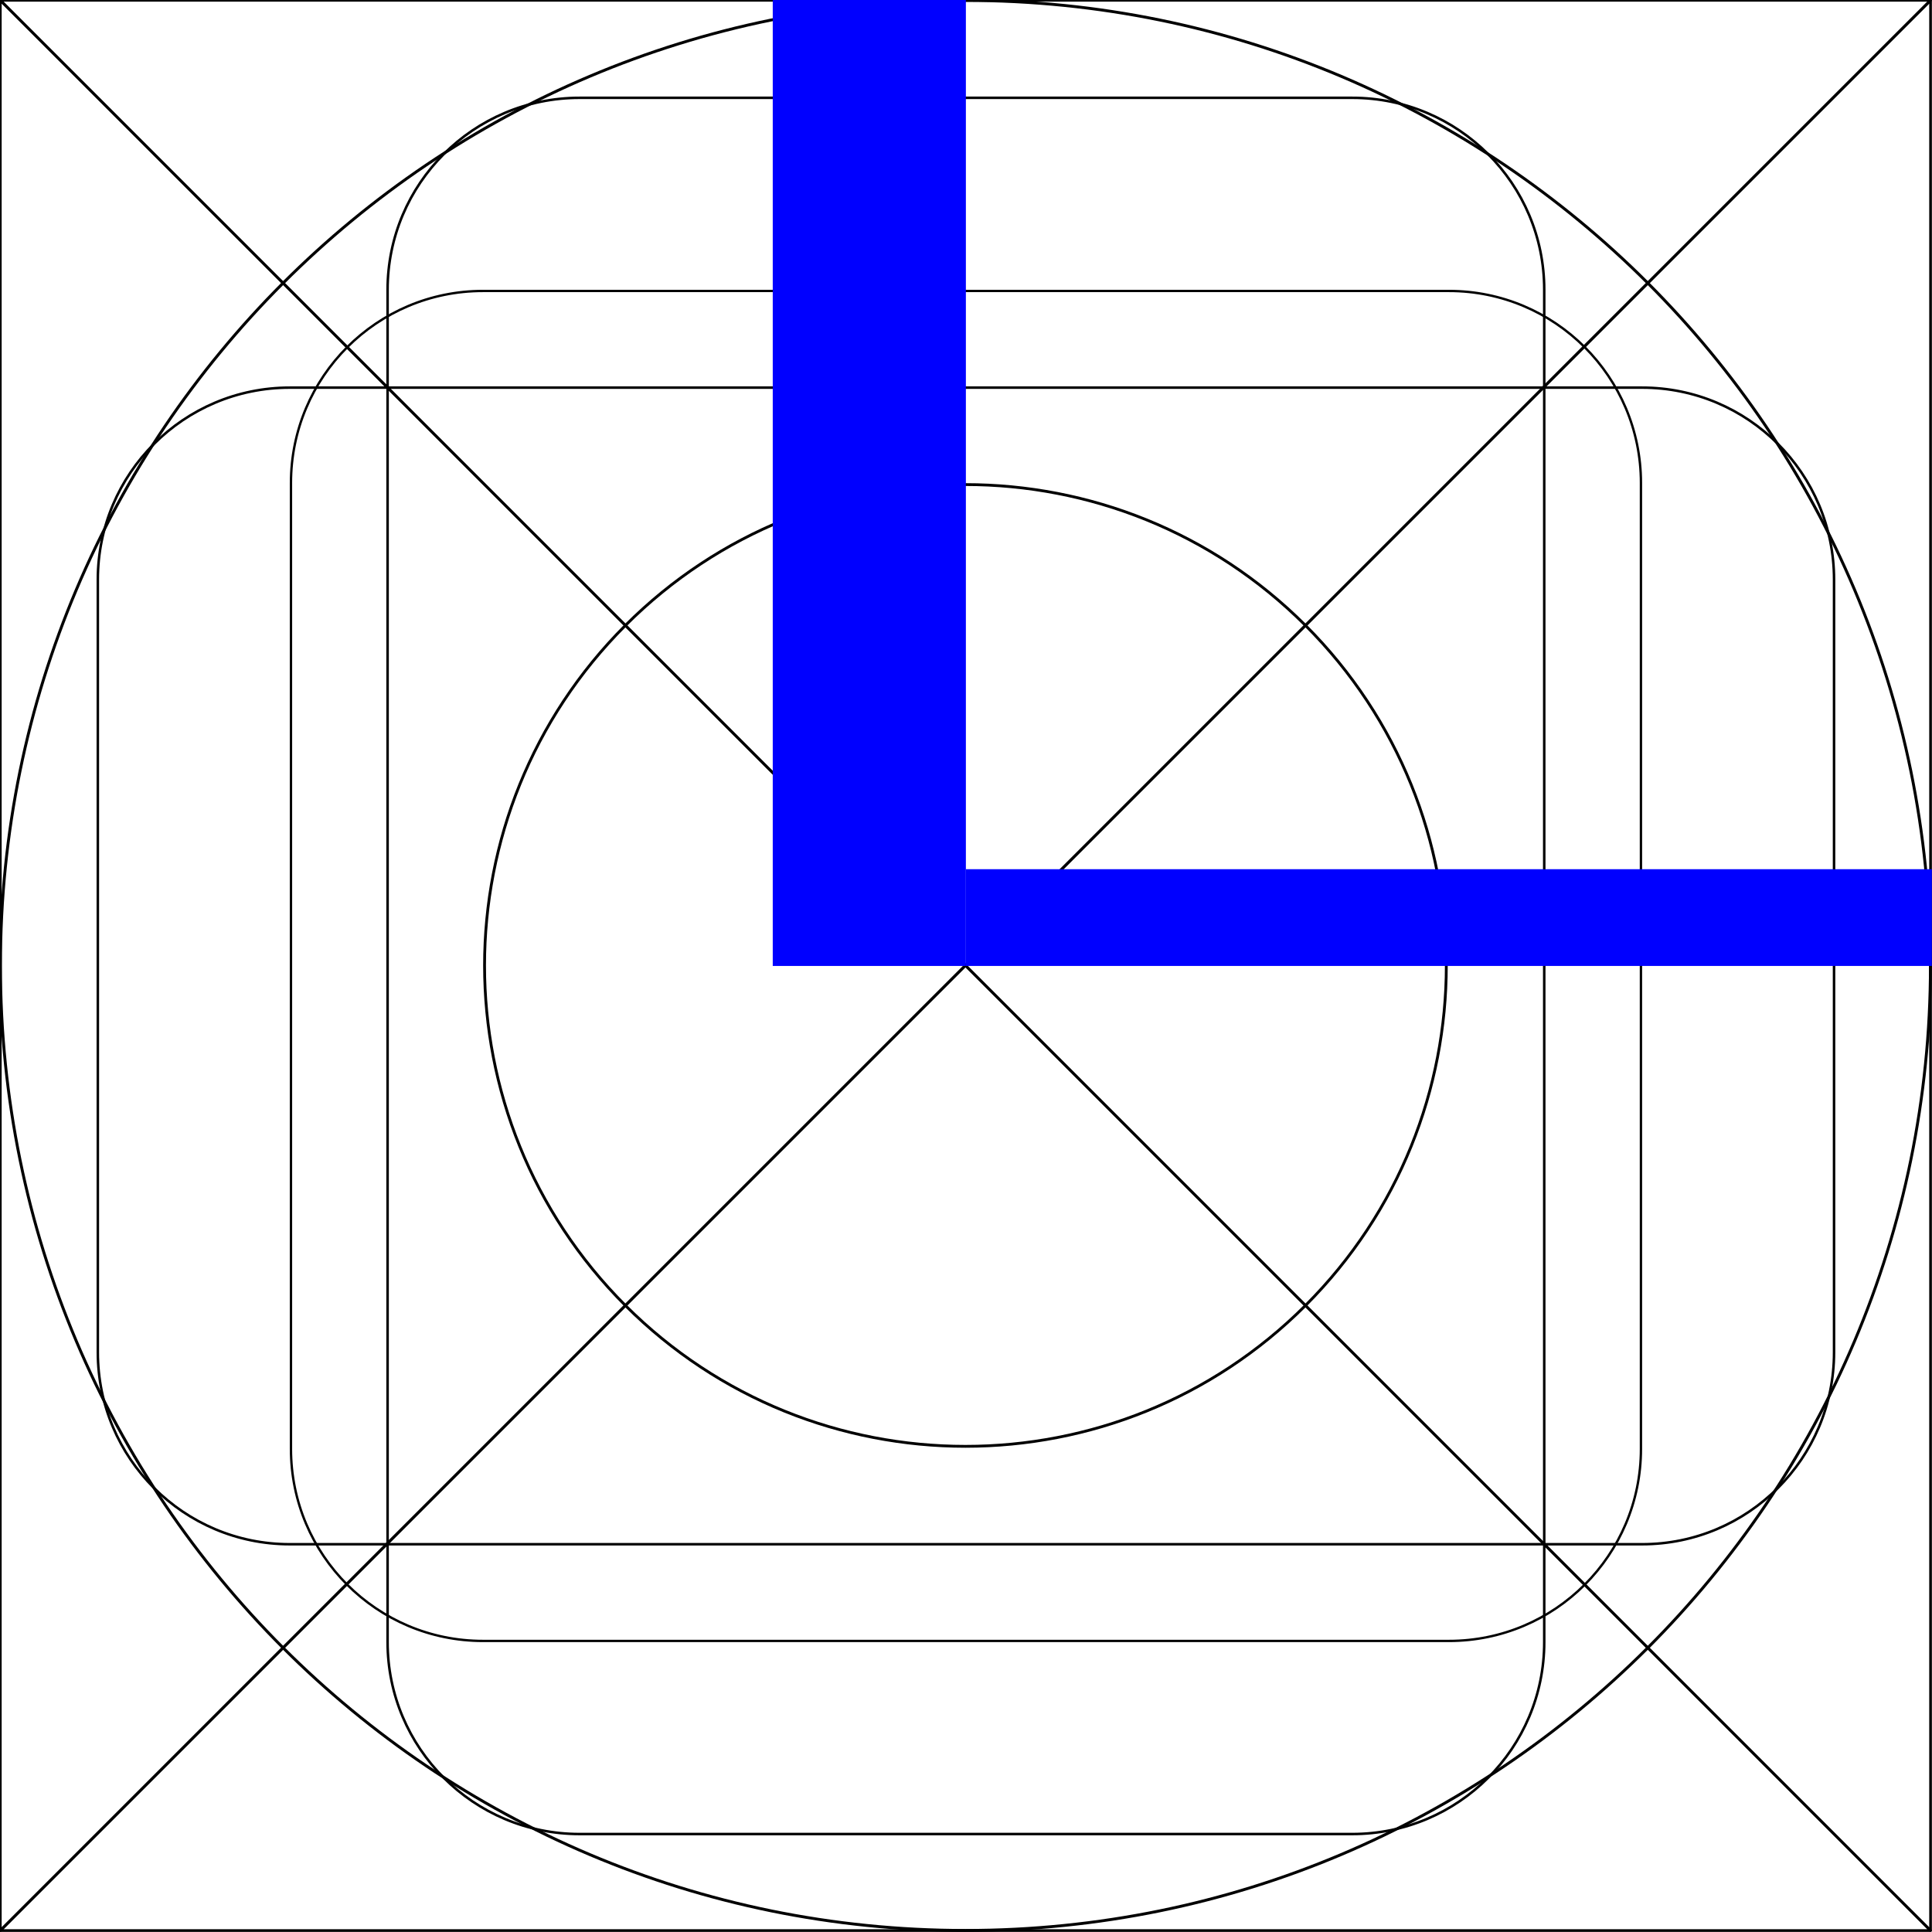
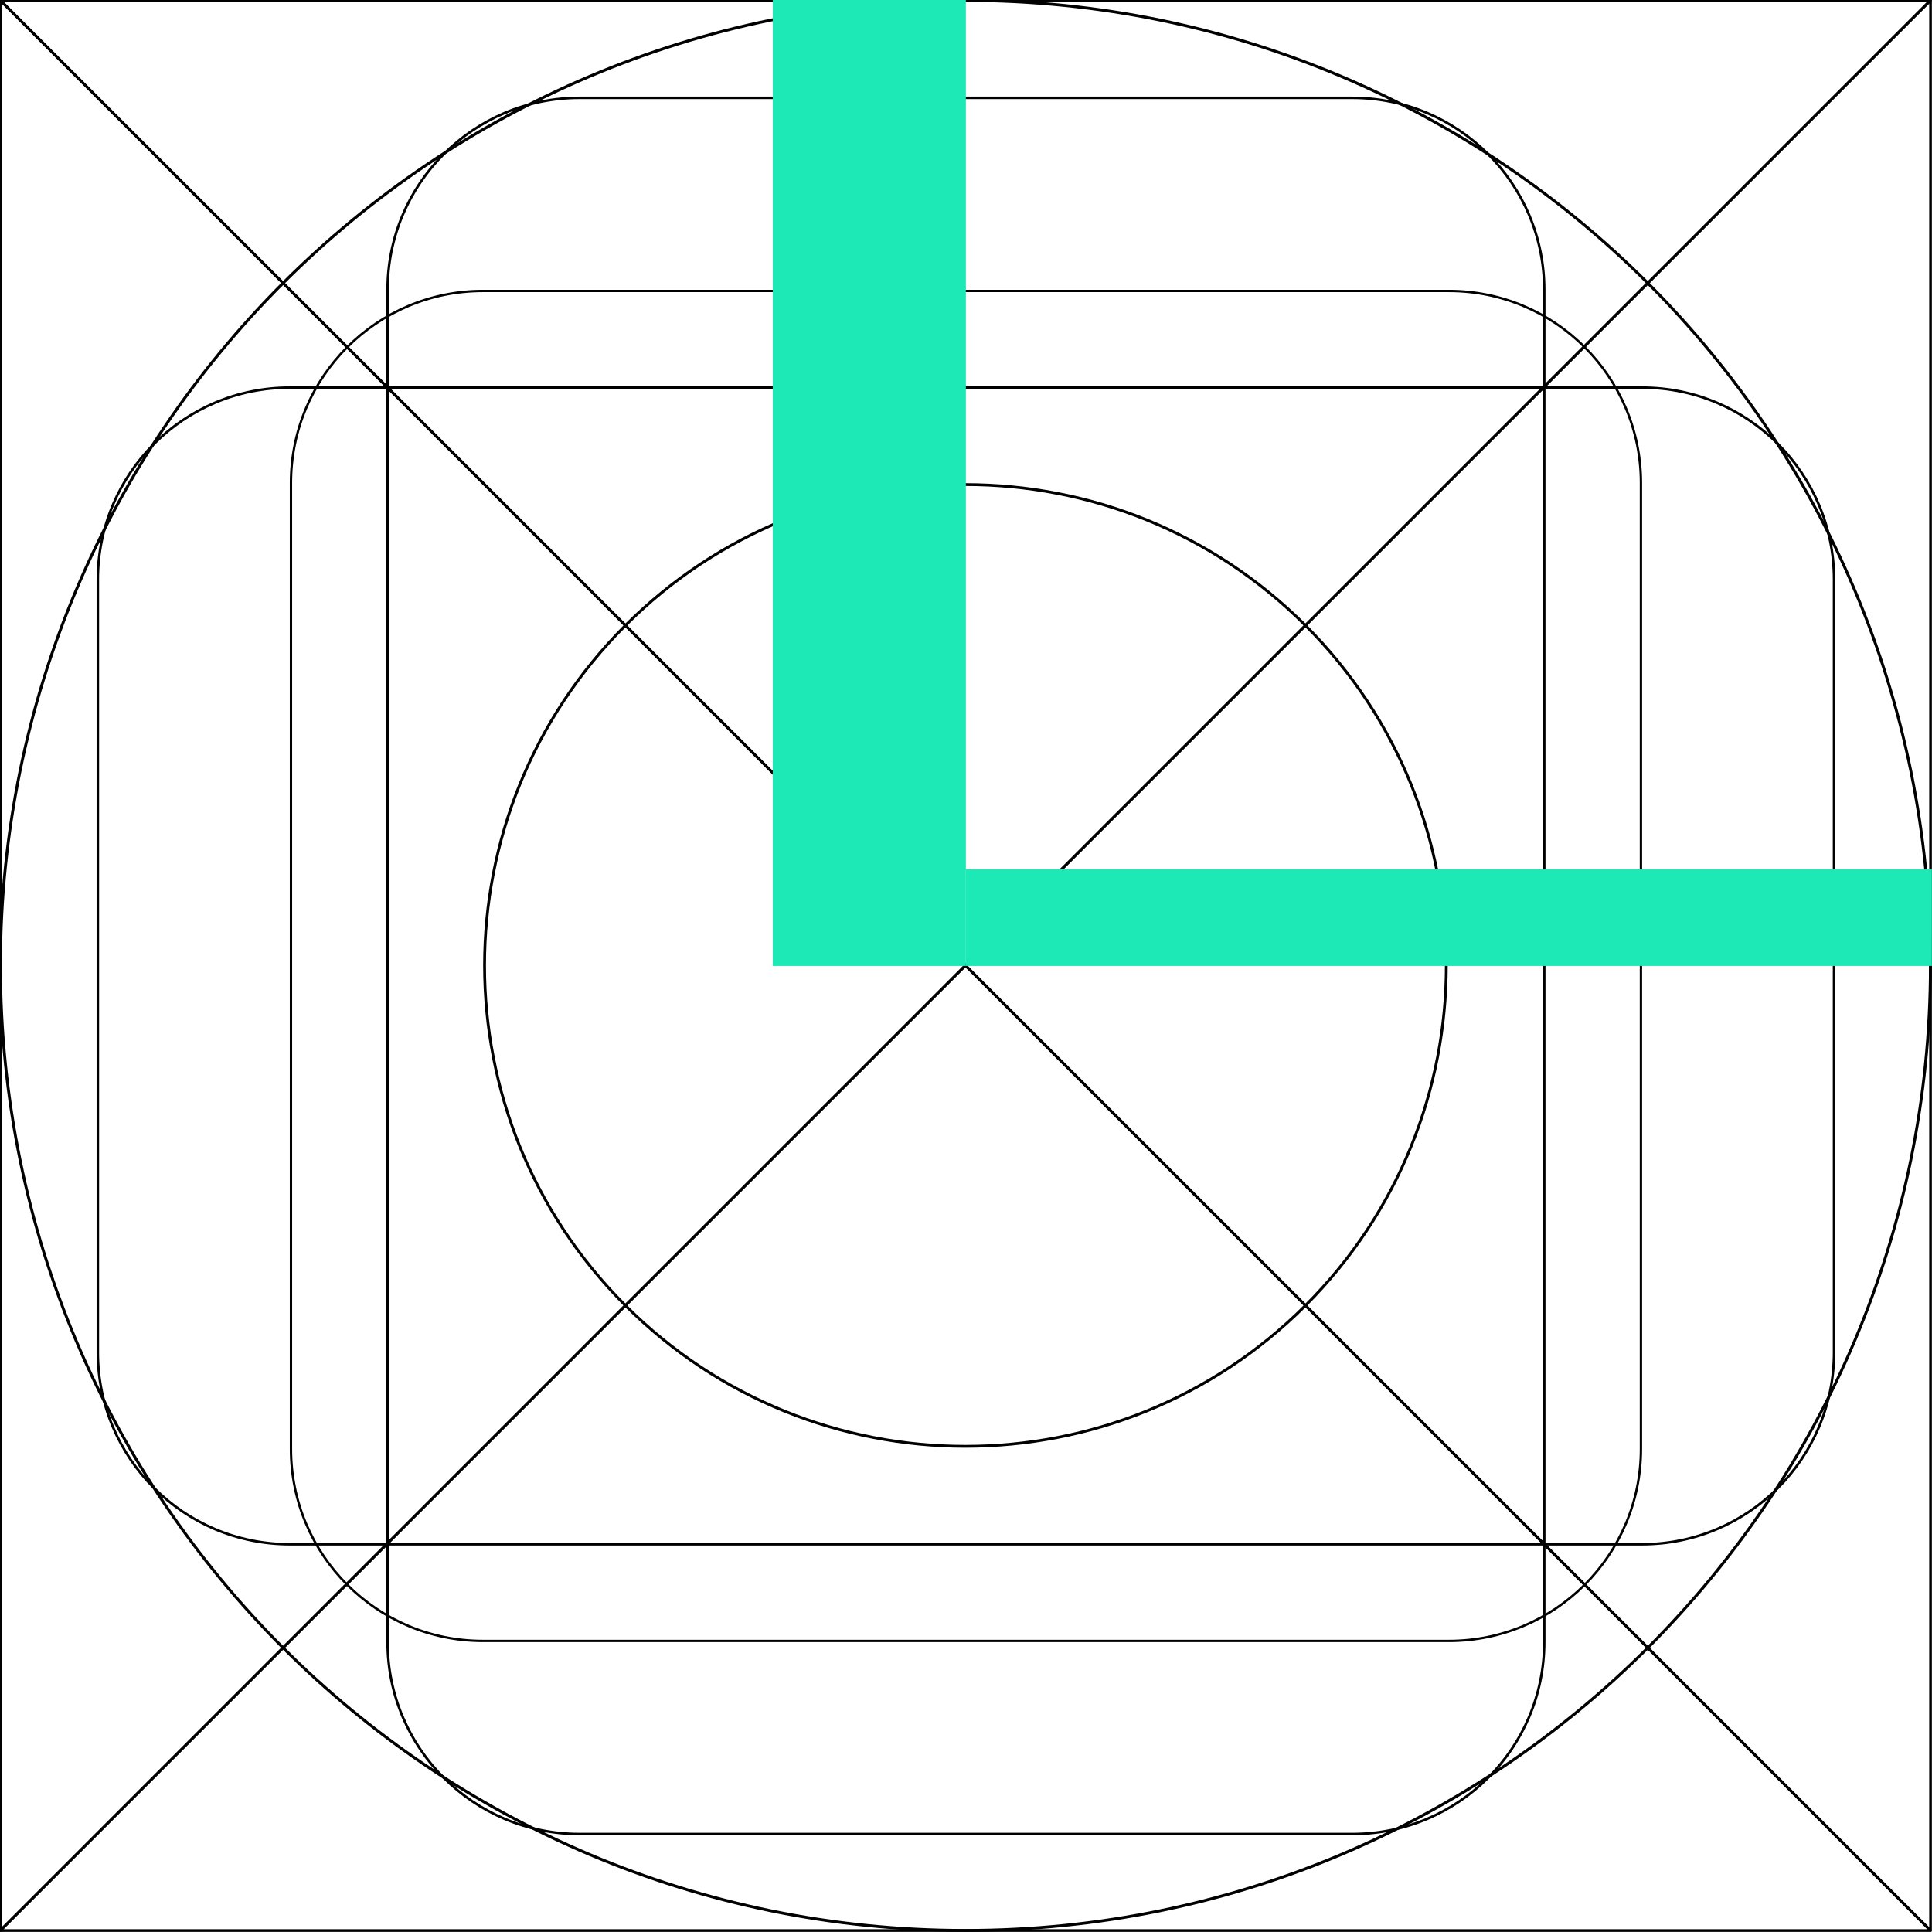
<svg xmlns="http://www.w3.org/2000/svg" width="20" height="20" viewBox="0 0 5.292 5.292" version="1.1" id="svg8">
  <defs id="defs2" />
  <g id="layer1" transform="translate(0,-291.7083)">
    <g id="g847" transform="matrix(0.05207439,0,0,0.05207453,-0.9012516,282.412)">
      <g id="g851">
        <g id="g1059" transform="matrix(1.998622,0,0,1.998619,17.32448,-313.5231)">
          <path style="opacity:1;fill:none;fill-opacity:0.494;stroke:#000000;stroke-width:0.07;stroke-linecap:round;stroke-linejoin:round;stroke-miterlimit:4;stroke-dasharray:none;stroke-dashoffset:0;stroke-opacity:1;paint-order:stroke fill markers" d="M 25.4,271.6 -8.0000008e-7,246.2 H 50.8 Z" id="path883" />
          <path id="path880" d="m 25.4,271.6 25.4,25.4 H 0 Z" style="opacity:1;fill:none;fill-opacity:0.494;stroke:#000000;stroke-width:0.07;stroke-linecap:round;stroke-linejoin:round;stroke-miterlimit:4;stroke-dasharray:none;stroke-dashoffset:0;stroke-opacity:1;paint-order:stroke fill markers" />
          <rect ry="5.053" y="253.849" x="7.649" height="35.529" width="35.529" id="rect870" style="opacity:1;fill:none;fill-opacity:0.494;stroke:#000000;stroke-width:0.062;stroke-linecap:round;stroke-linejoin:round;stroke-miterlimit:4;stroke-dasharray:none;stroke-dashoffset:0;stroke-opacity:1;paint-order:stroke fill markers" />
          <circle r="25.397" cy="271.6" cx="25.4" id="path872" style="opacity:1;fill:none;fill-opacity:0.494;stroke:#000000;stroke-width:0.076;stroke-linecap:round;stroke-linejoin:round;stroke-miterlimit:4;stroke-dasharray:none;stroke-dashoffset:0;stroke-opacity:1;paint-order:stroke fill markers" />
          <circle transform="rotate(-45)" cx="-174.09" cy="210.011" r="12.656" id="path876" style="opacity:1;fill:none;fill-opacity:0.494;stroke:#000000;stroke-width:0.074;stroke-linecap:round;stroke-linejoin:round;stroke-miterlimit:4;stroke-dasharray:none;stroke-dashoffset:0;stroke-opacity:1;paint-order:stroke fill markers" />
          <path id="path904" d="m 25.4,271.6 -25.4,25.4 v -50.8 z" style="opacity:1;fill:none;fill-opacity:0.494;stroke:#000000;stroke-width:0.07;stroke-linecap:round;stroke-linejoin:round;stroke-miterlimit:4;stroke-dasharray:none;stroke-dashoffset:0;stroke-opacity:1;paint-order:stroke fill markers" />
          <path style="opacity:1;fill:none;fill-opacity:0.494;stroke:#000000;stroke-width:0.07;stroke-linecap:round;stroke-linejoin:round;stroke-miterlimit:4;stroke-dasharray:none;stroke-dashoffset:0;stroke-opacity:1;paint-order:stroke fill markers" d="m 25.4,271.6 25.4,-25.4 v 50.8 z" id="path906" />
          <rect ry="5.051" y="256.393" x="2.566" height="30.44" width="45.694" id="rect837" style="opacity:1;fill:none;fill-opacity:0.494;stroke:#000000;stroke-width:0.066;stroke-linecap:round;stroke-linejoin:round;stroke-miterlimit:4;stroke-dasharray:none;stroke-dashoffset:0;stroke-opacity:1;paint-order:stroke fill markers" />
          <rect style="opacity:1;fill:none;fill-opacity:0.494;stroke:#000000;stroke-width:0.066;stroke-linecap:round;stroke-linejoin:round;stroke-miterlimit:4;stroke-dasharray:none;stroke-dashoffset:0;stroke-opacity:1;paint-order:stroke fill markers" id="rect831" width="45.694" height="30.441" x="248.766" y="-40.633" ry="5.051" transform="rotate(90)" />
        </g>
      </g>
    </g>
    <path style="opacity:1;fill:#ffc107;fill-opacity:1;stroke:none;stroke-width:0.386;stroke-miterlimit:4;stroke-dasharray:none;stroke-opacity:1" d="m 50.206,401.677 c 110.217,0.713 55.109,0.356 0,0 z" id="rect997" />
    <g id="layer1-5" transform="translate(-49.82829,-54.46449)">
      <g id="g839" transform="translate(45.59496,51.81866)">
-         <rect style="opacity:1;fill:#0000ff;fill-opacity:1;stroke:none;stroke-width:1.183;stroke-linecap:round;stroke-linejoin:round;stroke-miterlimit:4;stroke-dasharray:none;stroke-dashoffset:0;stroke-opacity:1" id="rect834" width="0.529" height="2.646" x="6.35" y="294.354" />
-         <rect style="fill:#0000ff;fill-opacity:1;stroke:none;stroke-width:0.986;stroke-linecap:round;stroke-linejoin:round" id="rect847" width="2.646" height="0.265" x="6.879" y="296.735" />
+         <rect style="opacity:1;fill:#1de9b6;fill-opacity:1;stroke:none;stroke-width:1.183;stroke-linecap:round;stroke-linejoin:round;stroke-miterlimit:4;stroke-dasharray:none;stroke-dashoffset:0;stroke-opacity:1" id="rect834" width="0.529" height="2.646" x="6.35" y="294.354" />
+         <rect style="fill:#1de9b6;fill-opacity:1;stroke:none;stroke-width:0.986;stroke-linecap:round;stroke-linejoin:round" id="rect847" width="2.646" height="0.265" x="6.879" y="296.735" />
      </g>
    </g>
  </g>
</svg>
